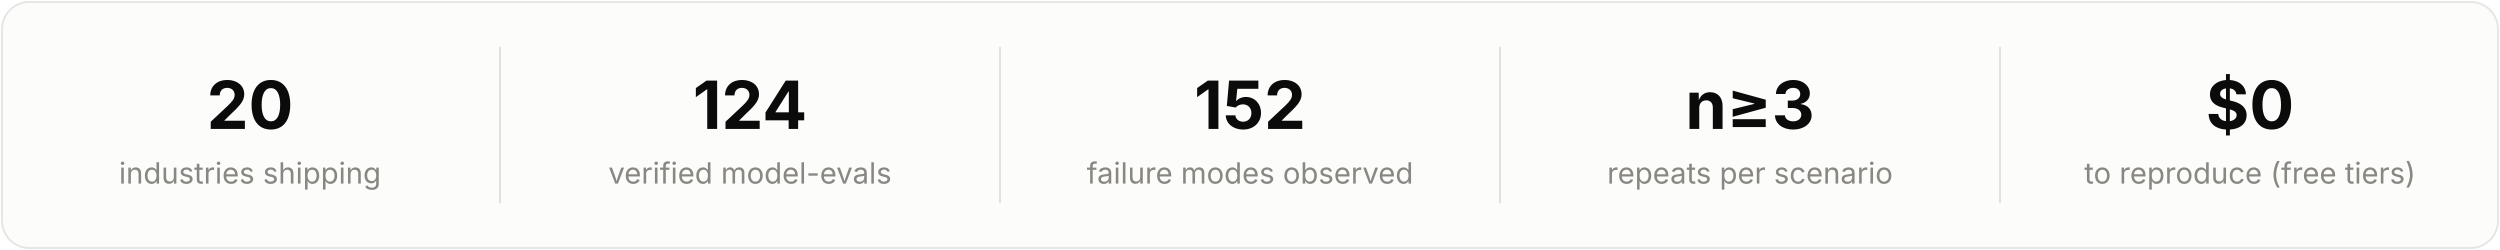
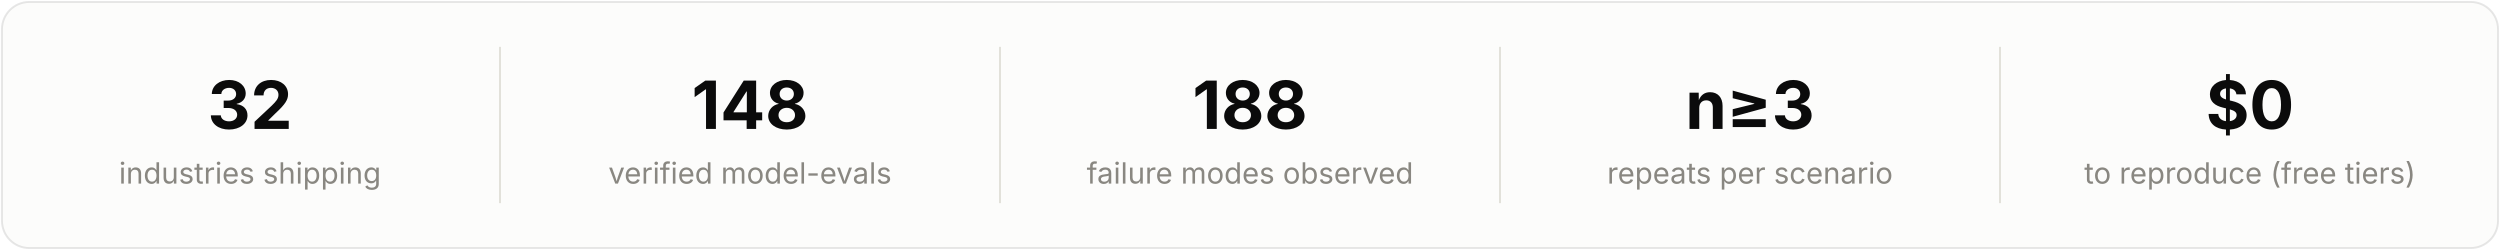
- <svg xmlns="http://www.w3.org/2000/svg" width="1280" height="128" viewBox="0 0 1280 128" role="img" aria-label="20 industries shipping, 124 verified model-evals, 152 failure modes observed, at least 3 repeats per scenario, $0 to reproduce on free tiers">
+ <svg xmlns="http://www.w3.org/2000/svg" width="1280" height="128" viewBox="0 0 1280 128" role="img" aria-label="32 industries shipping, 148 verified model-evals, 188 failure modes observed, at least 3 repeats per scenario, $0 to reproduce on free tiers">
  <rect x="1" y="1" width="1278" height="126" rx="14" fill="#fcfcfb" stroke="rgba(11,11,11,0.10)" />
  <g stroke="#e1e0d9">
    <path d="M 256 24 V 104" />
    <path d="M 512 24 V 104" />
    <path d="M 768 24 V 104" />
    <path d="M 1024 24 V 104" />
  </g>
  <g font-family="system-ui, -apple-system, 'Segoe UI', sans-serif" text-anchor="middle">
    <g fill="#0b0b0b" font-size="34" font-weight="700">
-       <text x="128" y="66">20</text>
-       <text x="384" y="66">124</text>
-       <text x="640" y="66">152</text>
+       <text x="128" y="66">32</text>
+       <text x="384" y="66">148</text>
+       <text x="640" y="66">188</text>
      <text x="896" y="66">n≥3</text>
      <text x="1152" y="66">$0</text>
    </g>
    <g fill="#898781" font-size="15">
      <text x="128" y="94">industries shipping</text>
      <text x="384" y="94">verified model-evals</text>
      <text x="640" y="94">failure modes observed</text>
      <text x="896" y="94">repeats per scenario</text>
      <text x="1152" y="94">to reproduce (free tiers)</text>
    </g>
  </g>
</svg>
